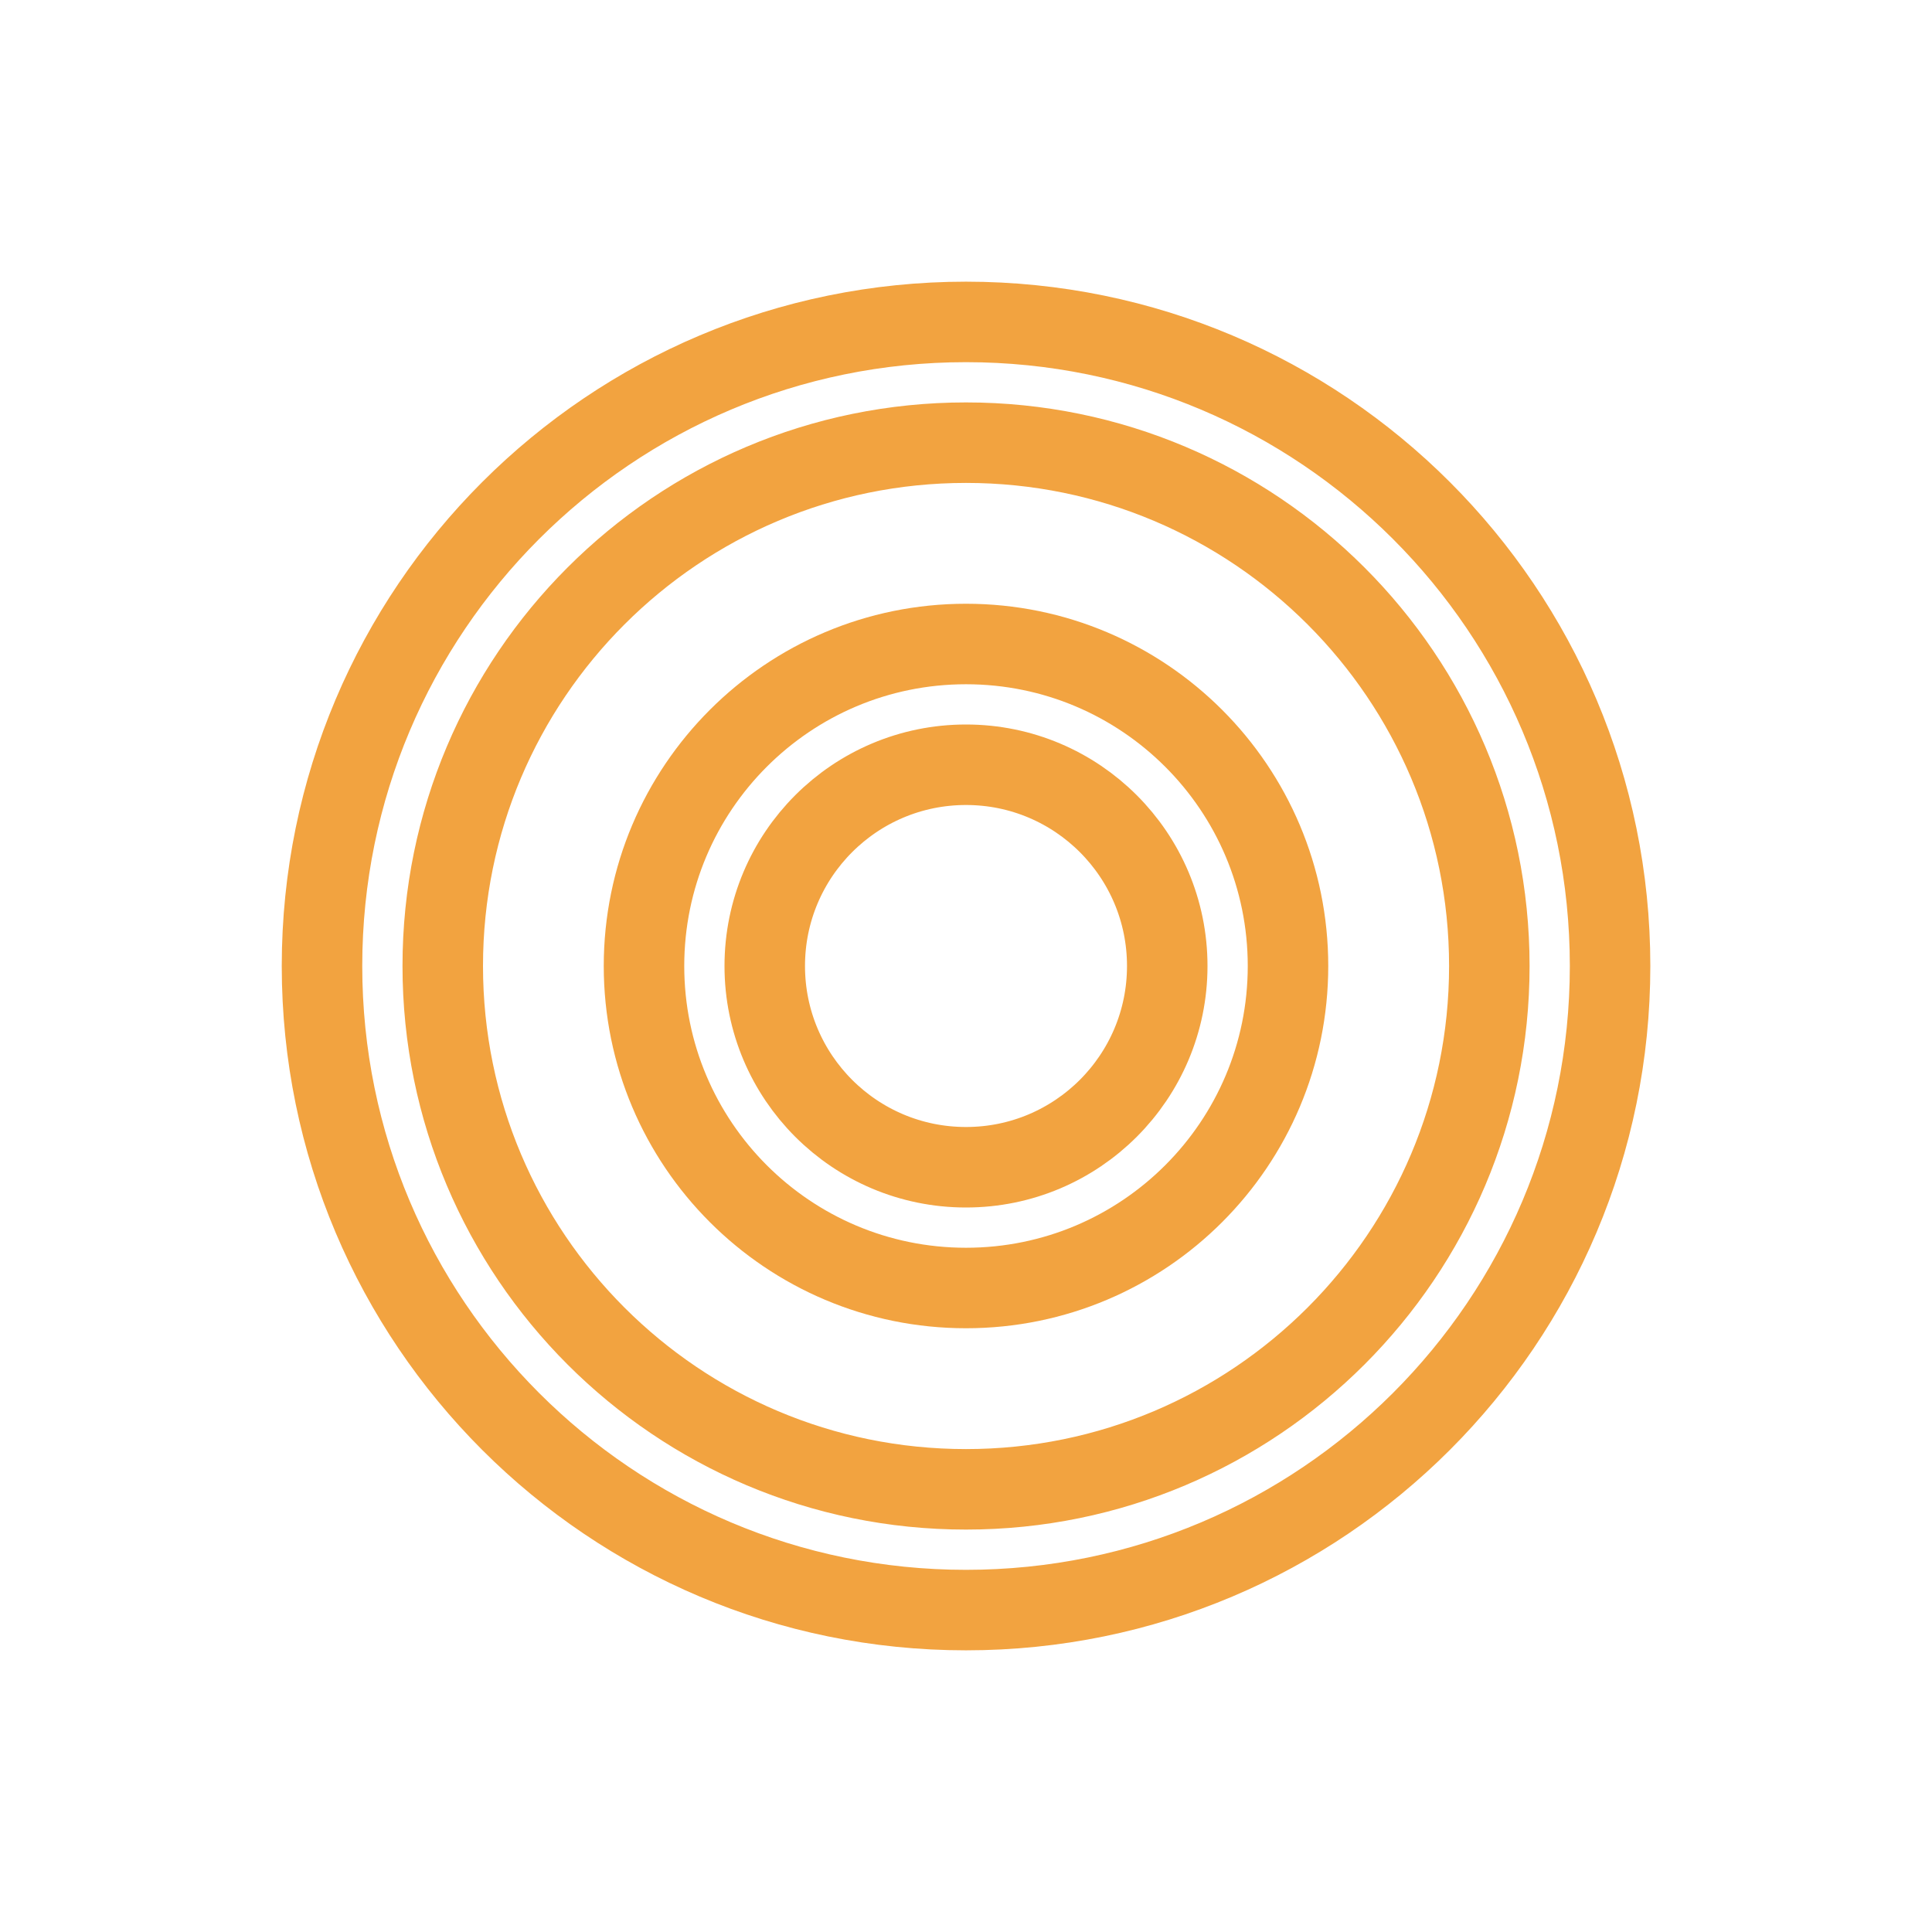
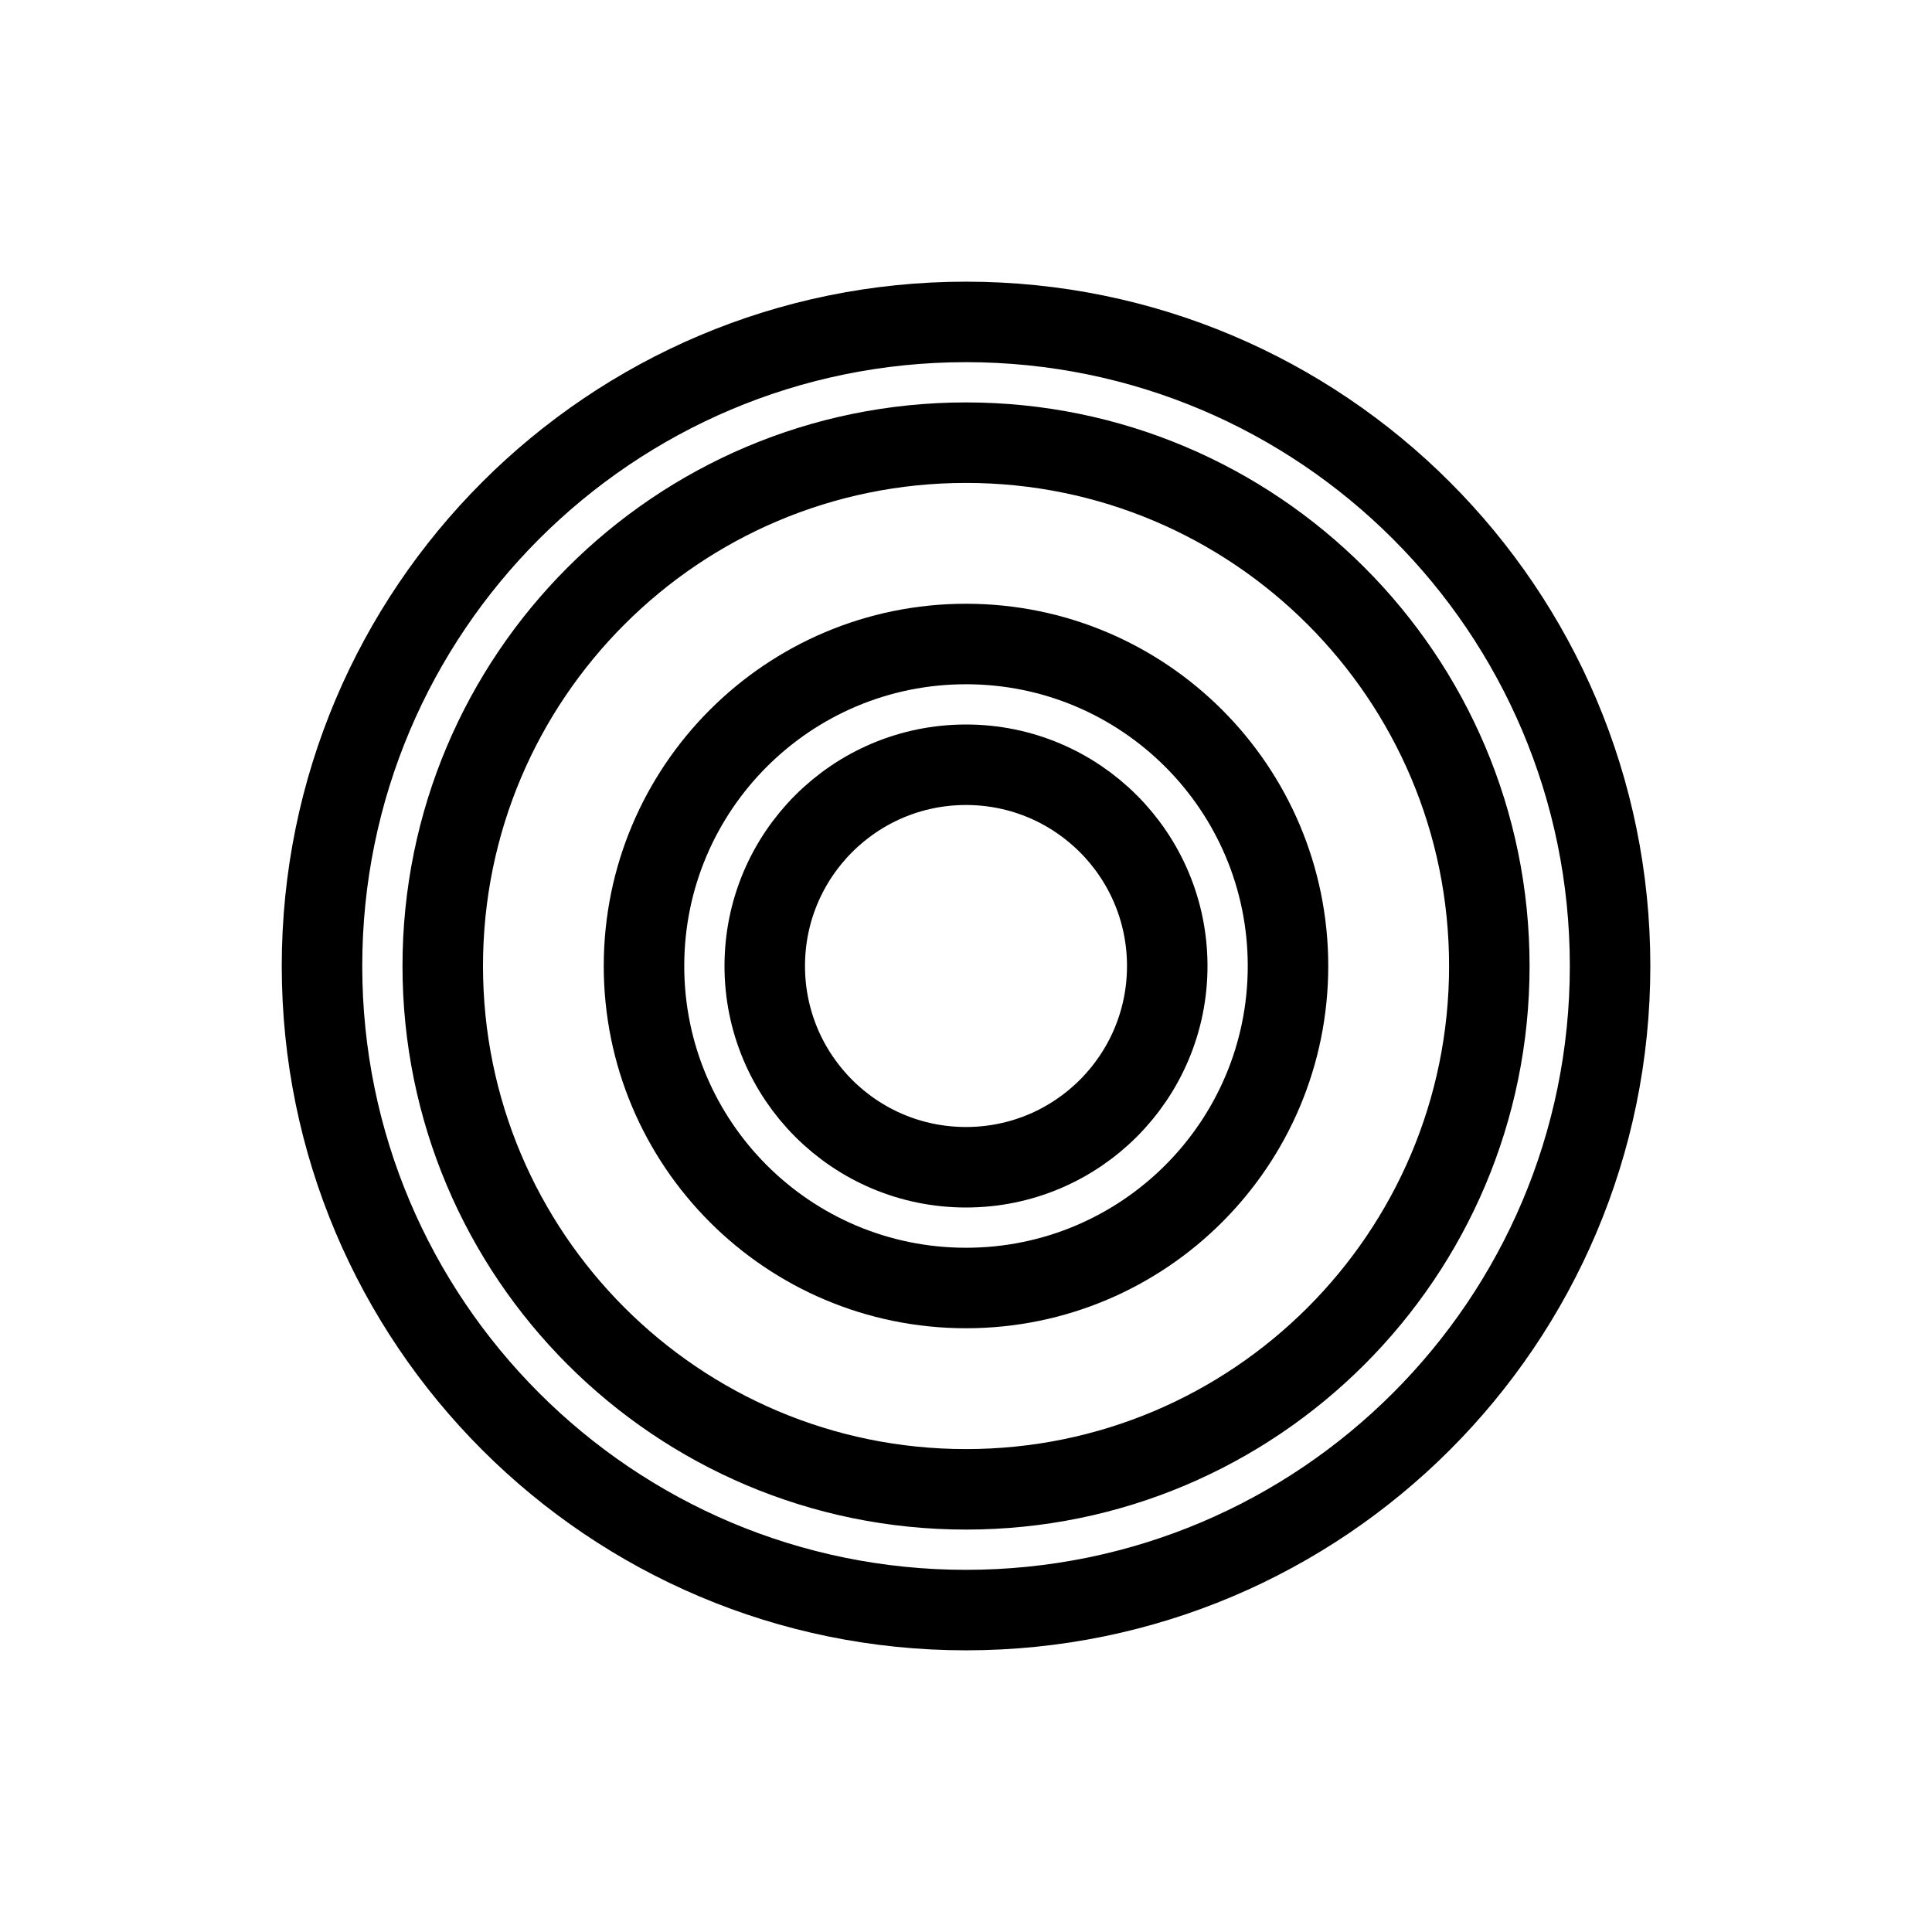
<svg xmlns="http://www.w3.org/2000/svg" width="800px" height="800px" viewBox="0 0 24 24" fill="none">
-   <path d="M12 5.499C8.41 5.499 5.5 8.41 5.5 12C5.5 15.59 8.41 18.501 12 18.501C15.59 18.501 18.501 15.59 18.501 12C18.501 8.41 15.59 5.499 12 5.499ZM4 12C4 7.581 7.582 3.999 12 3.999C16.419 3.999 20.001 7.581 20.001 12C20.001 16.419 16.419 20.001 12 20.001C7.582 20.001 4 16.419 4 12Z" stroke-width="1" stroke="#f2a340" />
-   <path d="M12 9.5C10.619 9.5 9.5 10.619 9.5 12C9.5 13.381 10.619 14.5 12 14.5C13.381 14.5 14.5 13.381 14.5 12C14.5 10.619 13.381 9.5 12 9.5ZM8 12C8 9.791 9.791 8 12 8C14.209 8 16 9.791 16 12C16 14.209 14.209 16 12 16C9.791 16 8 14.209 8 12Z" stroke-width="1" stroke="#f2a340" />
+   <path d="M12 5.499C8.41 5.499 5.5 8.41 5.5 12C5.5 15.59 8.41 18.501 12 18.501C15.59 18.501 18.501 15.59 18.501 12C18.501 8.41 15.59 5.499 12 5.499ZM4 12C4 7.581 7.582 3.999 12 3.999C16.419 3.999 20.001 7.581 20.001 12C20.001 16.419 16.419 20.001 12 20.001C7.582 20.001 4 16.419 4 12Z" stroke-width="1" stroke="#000" />
+   <path d="M12 9.5C10.619 9.5 9.5 10.619 9.5 12C9.5 13.381 10.619 14.5 12 14.5C13.381 14.5 14.5 13.381 14.5 12C14.5 10.619 13.381 9.5 12 9.5ZM8 12C8 9.791 9.791 8 12 8C14.209 8 16 9.791 16 12C16 14.209 14.209 16 12 16C9.791 16 8 14.209 8 12Z" stroke-width="1" stroke="#000" />
</svg>
